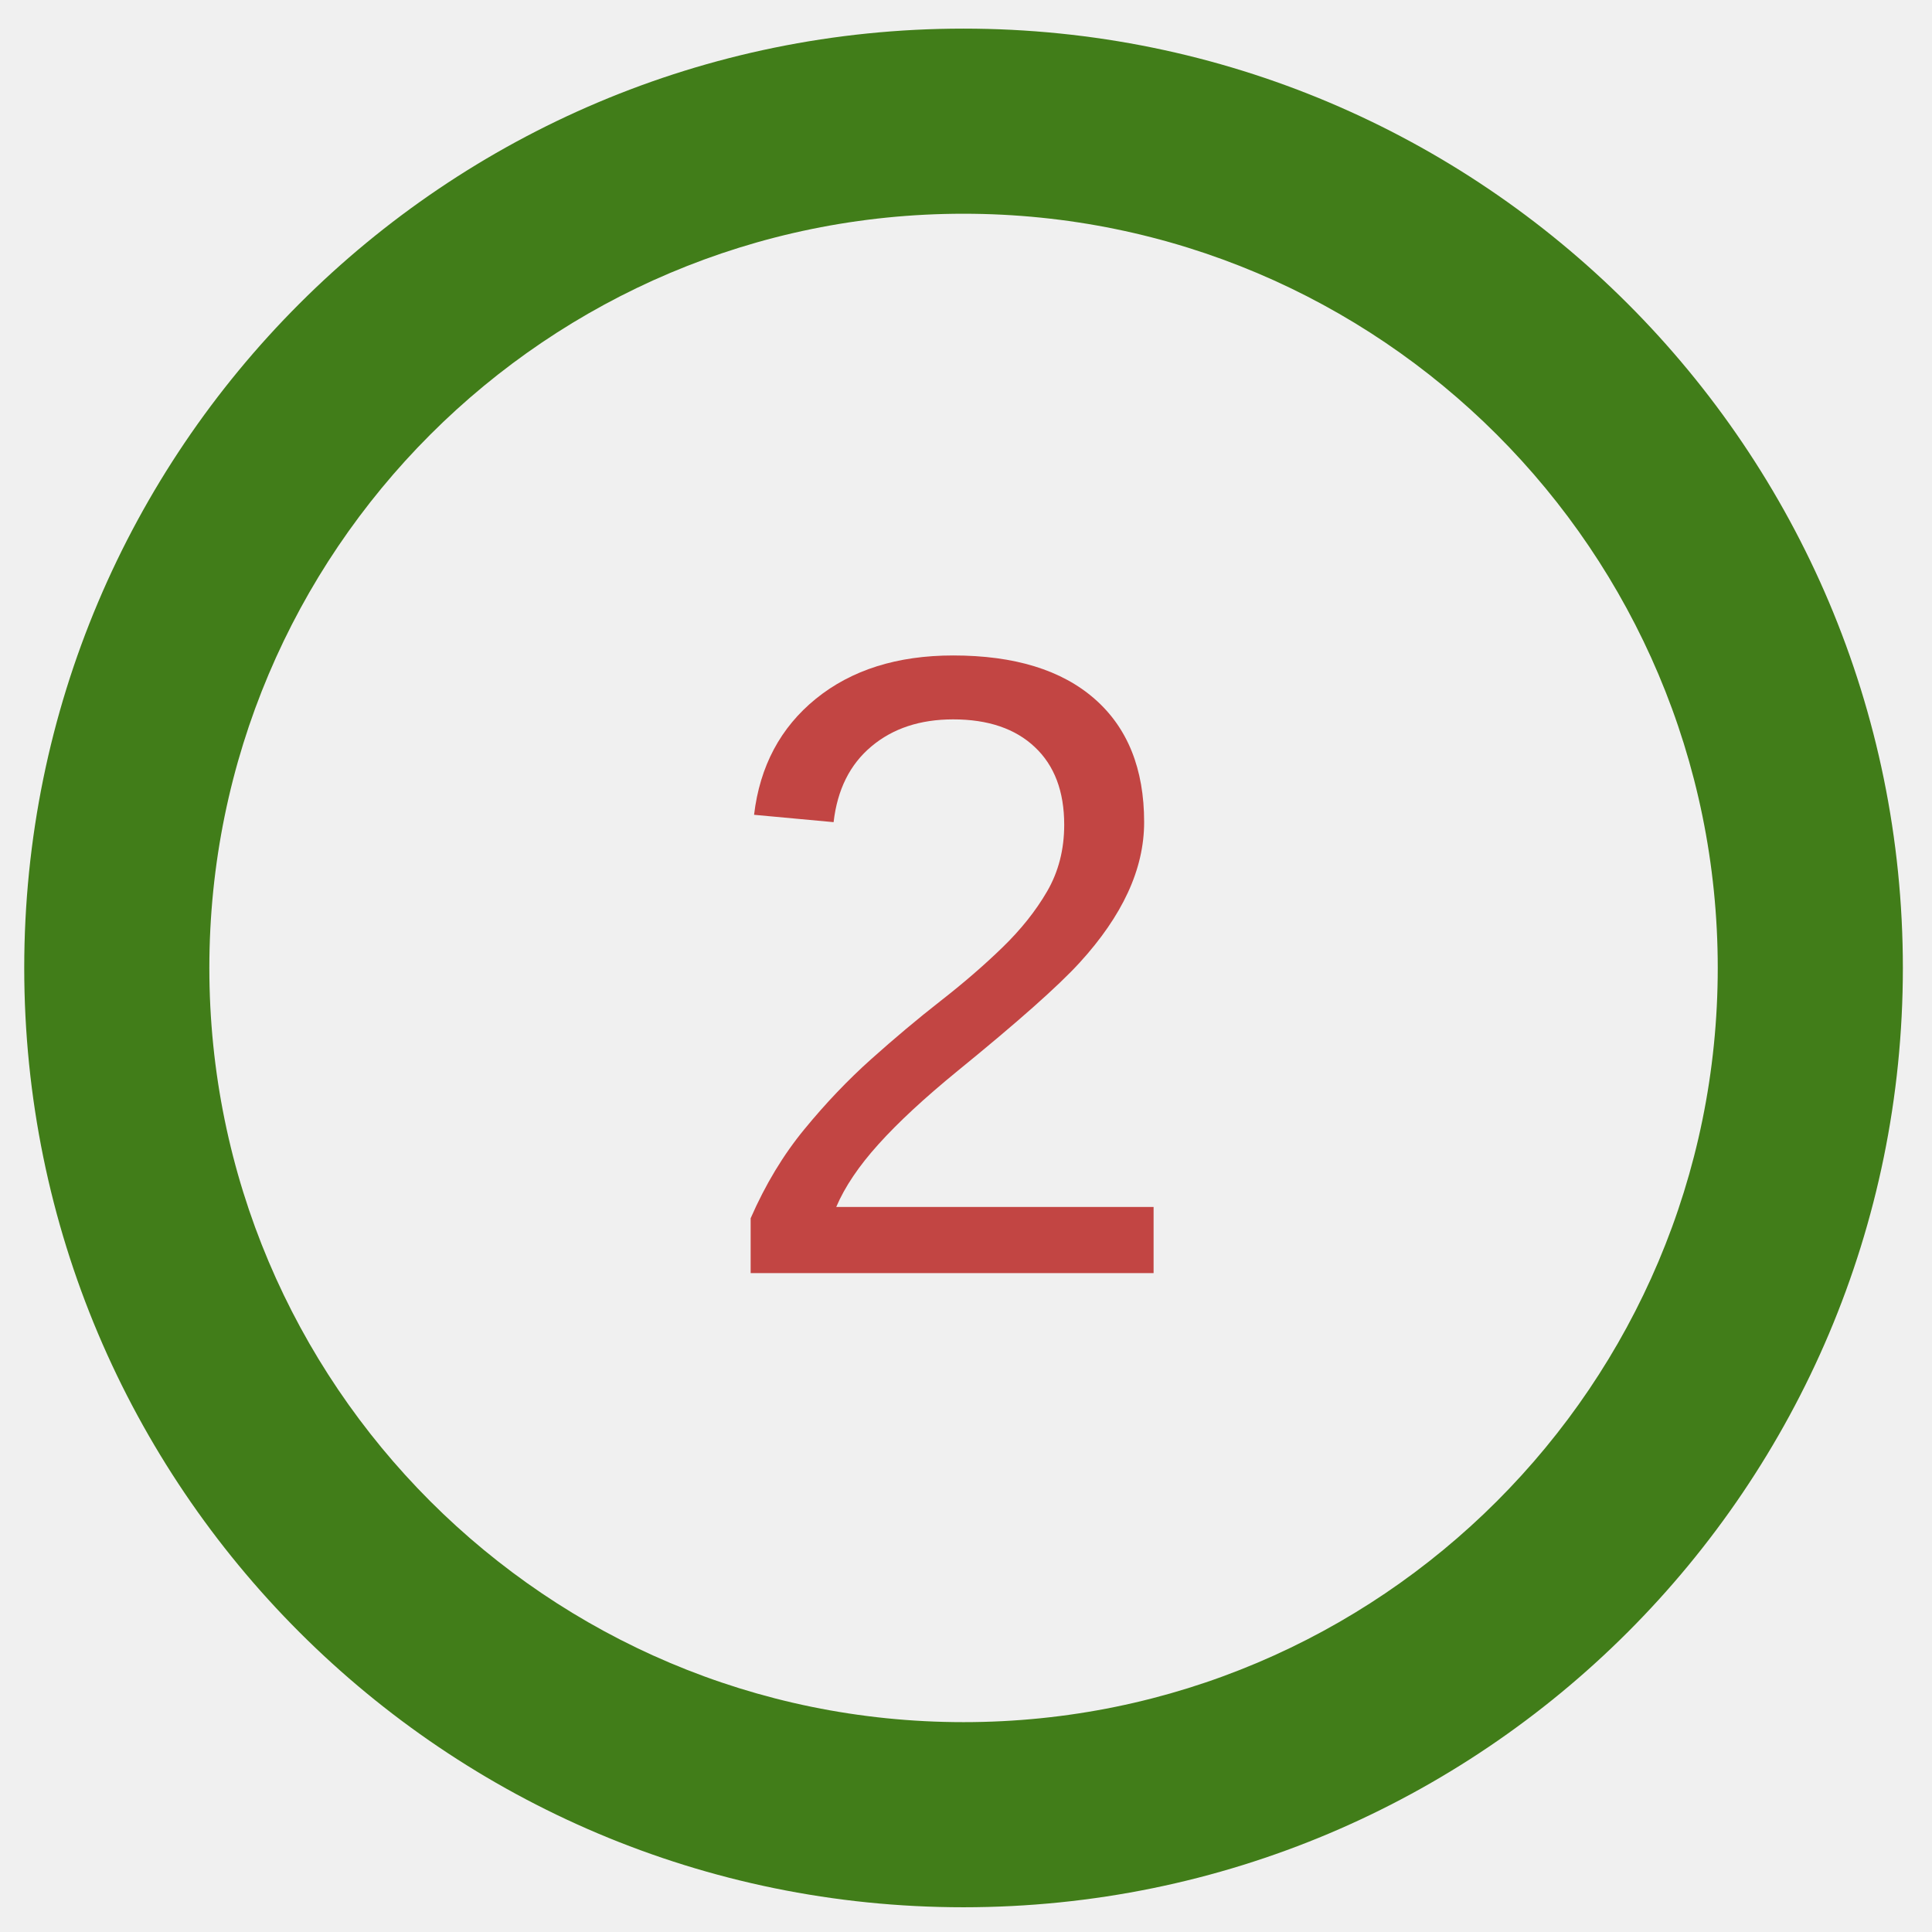
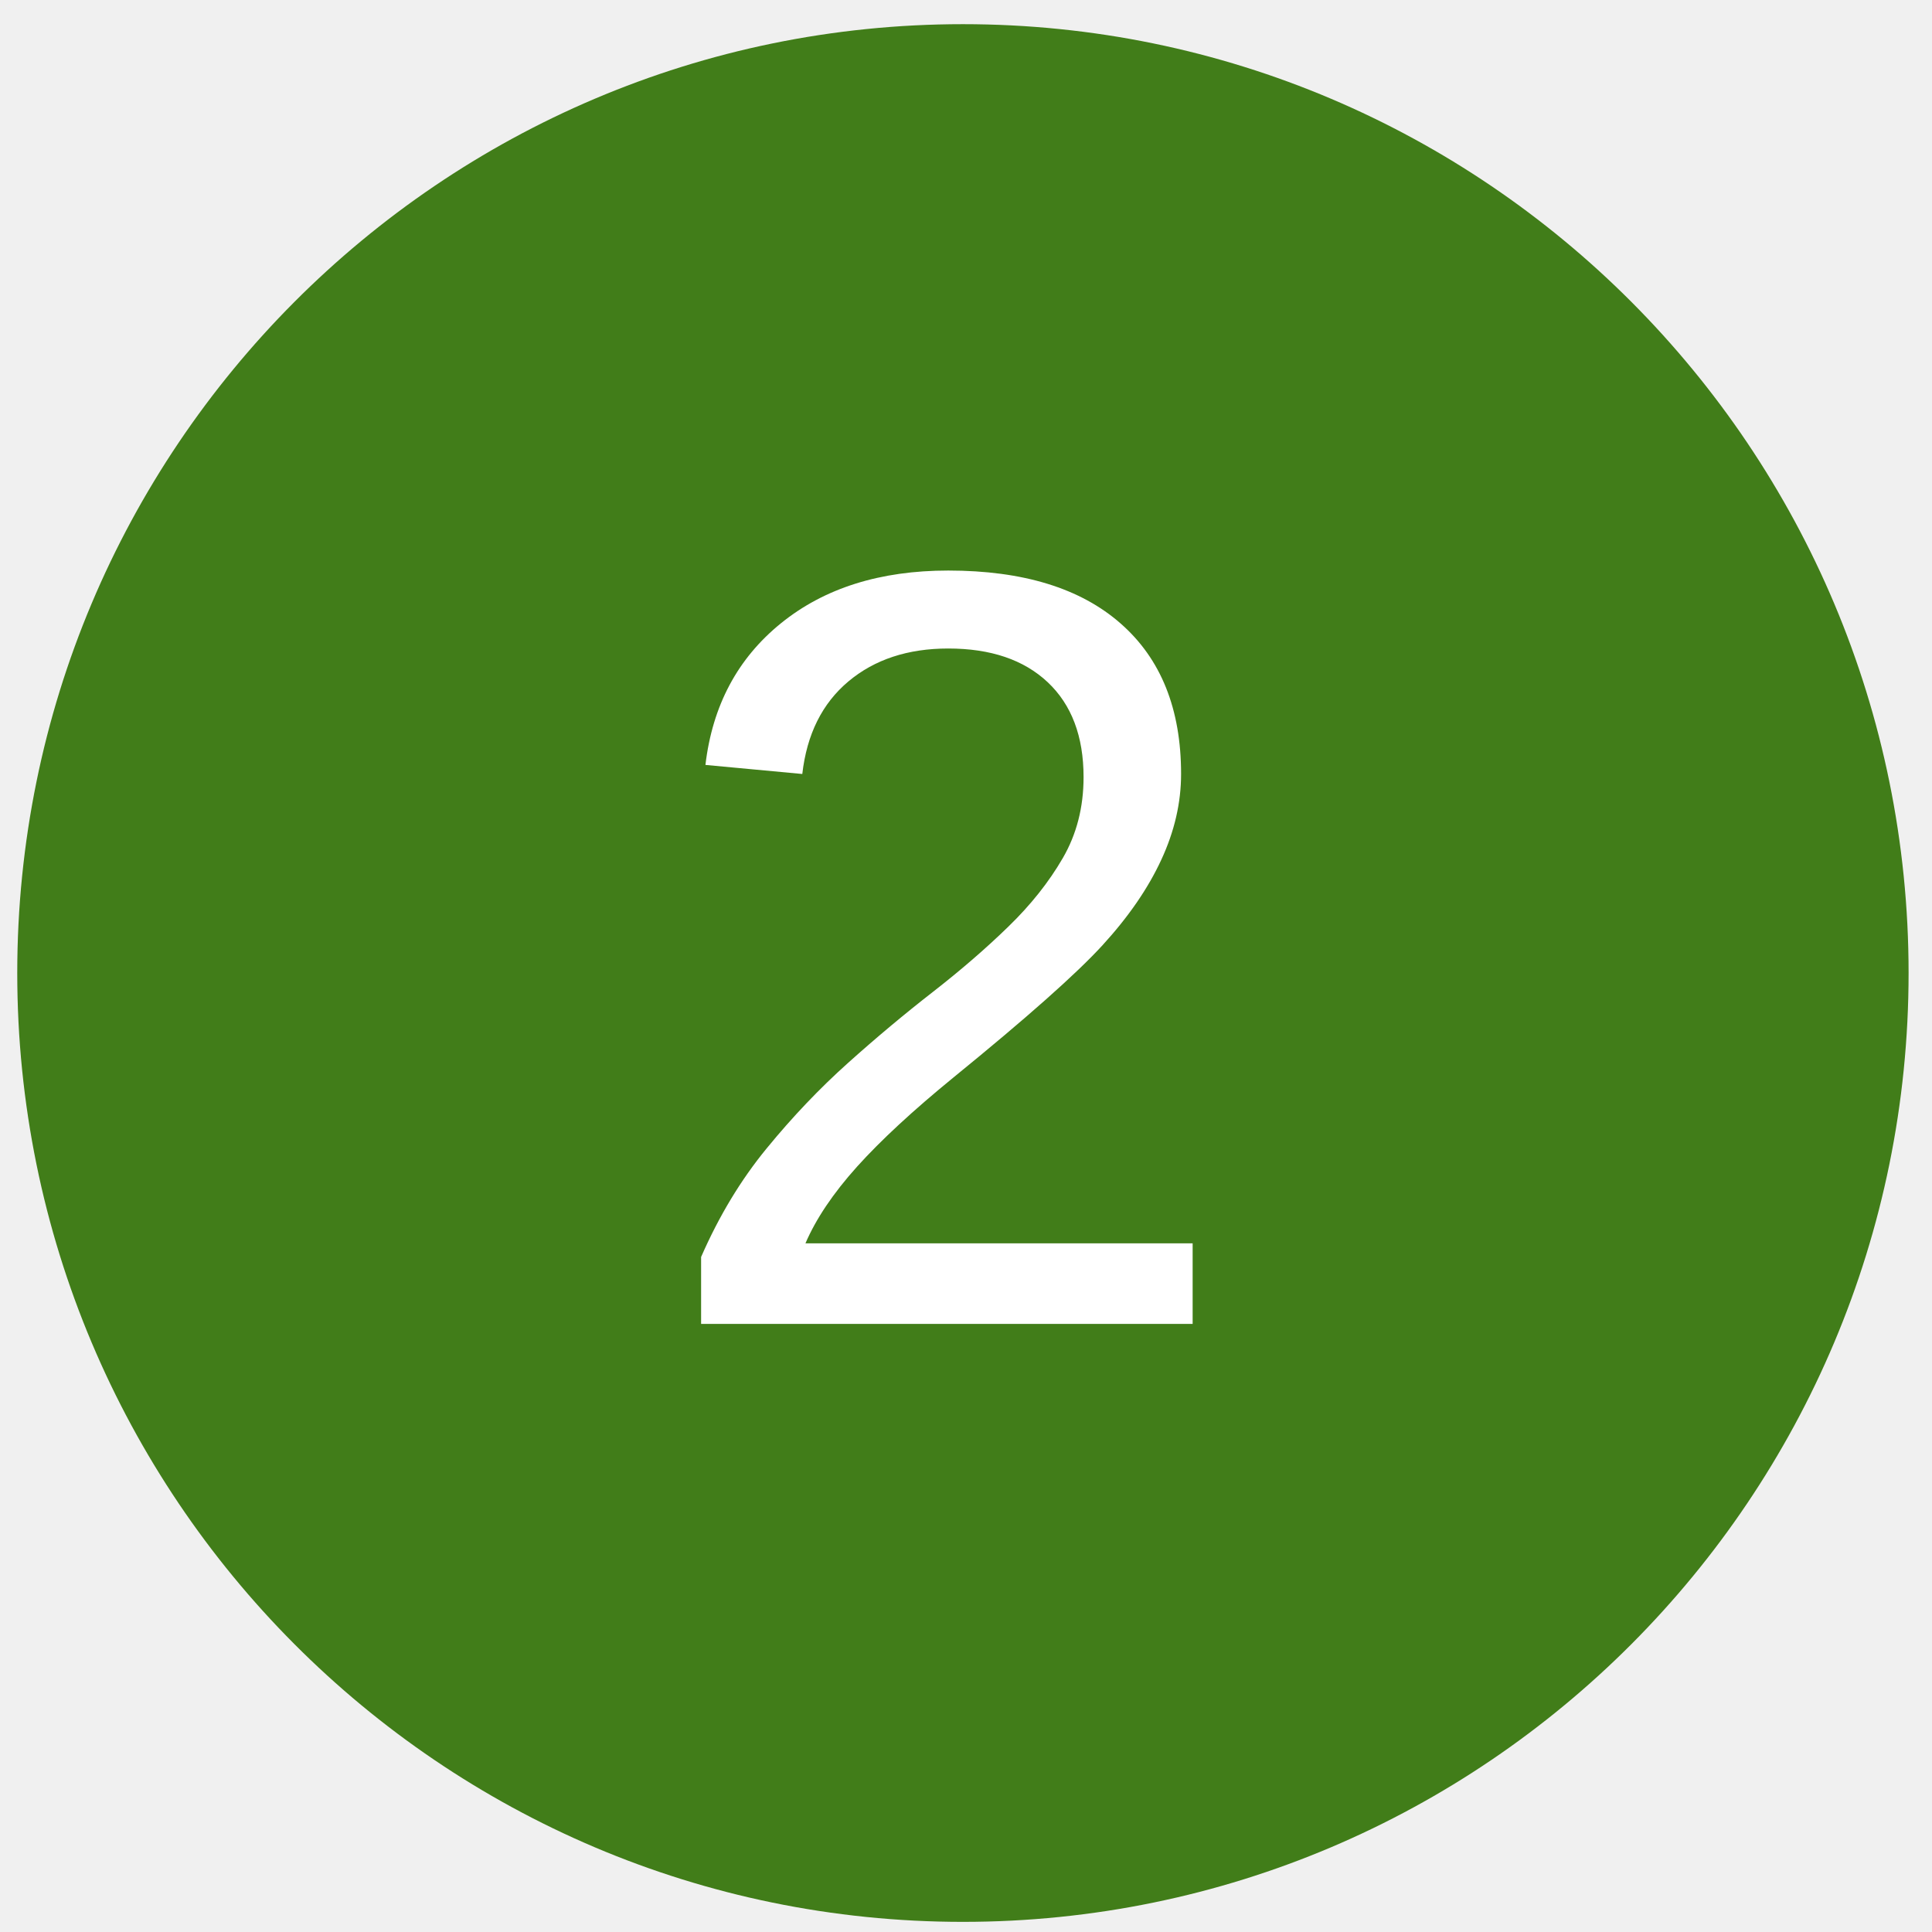
<svg xmlns="http://www.w3.org/2000/svg" width="230mm" height="230mm" viewBox="0 0 230 230" version="1.1" id="svg8">
  <defs id="defs2" />
  <g id="layer1" transform="translate(0,-67)">
-     <path style="fill:#417d19;fill-opacity:1;stroke:none;stroke-width:0.608;stroke-linejoin:round;stroke-miterlimit:4;stroke-dasharray:none;stroke-opacity:1" d="M 114.709,70.407 A 111.824,111.824 0 0 0 2.885,182.231 111.824,111.824 0 0 0 114.709,294.055 111.824,111.824 0 0 0 226.532,182.231 111.824,111.824 0 0 0 114.709,70.407 Z m 0,22.038 a 89.785,89.785 0 0 1 89.785,89.786 89.785,89.785 0 0 1 -89.785,89.786 89.785,89.785 0 0 1 -89.786,-89.786 89.785,89.785 0 0 1 89.786,-89.786 z" id="path14" />
-     <text xml:space="preserve" style="font-style:normal;font-variant:normal;font-weight:normal;font-stretch:normal;font-size:105.306px;line-height:1.25;font-family:'Tw Cen MT Condensed Extra Bold';-inkscape-font-specification:'Tw Cen MT Condensed Extra Bold, ';font-variant-ligatures:normal;font-variant-caps:normal;font-variant-numeric:normal;font-feature-settings:normal;text-align:start;letter-spacing:0px;word-spacing:0px;writing-mode:lr-tb;text-anchor:start;fill:#c24543;fill-opacity:1;stroke:none;stroke-width:0.548;" x="84.067" y="218.563" id="text826">
-       <tspan id="tspan824" x="84.067" y="218.563" style="font-style:normal;font-variant:normal;font-weight:normal;font-stretch:normal;font-family:Arial;-inkscape-font-specification:Arial;stroke-width:0.548;fill:#c24543;fill-opacity:1;">2</tspan>
+     <g id="g826" transform="matrix(1.00676,0,0,1.01014,315.7511,12.50201)">
+       <path style="fill:#417d19;fill-opacity:1;stroke:none;stroke-width:0.608;stroke-linejoin:round;stroke-miterlimit:4;stroke-dasharray:none;stroke-opacity:1" d="M -199.767,56.8 A 111.824,111.824 0 0 0 -311.591,168.624 111.824,111.824 0 0 0 -199.767,280.448 111.824,111.824 0 0 0 -87.944,168.624 111.824,111.824 0 0 0 -199.767,56.8 Z m 0,22.038 a 89.785,89.785 0 0 1 89.785,89.786 89.785,89.785 0 0 1 -89.785,89.786 89.785,89.785 0 0 1 -89.786,-89.786 89.785,89.785 0 0 1 89.786,-89.786 z" id="path15" />
+       <ellipse ry="92.592" rx="91.886" cy="168.854" cx="-199.949" id="path17" style="fill:#417d19;fill-opacity:1;stroke:none;stroke-width:0.846;stroke-linejoin:round;stroke-miterlimit:4;stroke-dasharray:none;stroke-opacity:1" />
+     </g>
+     <text xml:space="preserve" style="font-style:normal;font-variant:normal;font-weight:normal;font-stretch:normal;font-size:128.444px;line-height:1.25;font-family:'Tw Cen MT Condensed Extra Bold';-inkscape-font-specification:'Tw Cen MT Condensed Extra Bold, ';font-variant-ligatures:normal;font-variant-caps:normal;font-variant-numeric:normal;font-feature-settings:normal;text-align:start;letter-spacing:0px;word-spacing:0px;writing-mode:lr-tb;text-anchor:start;fill:#ffffff;fill-opacity:1;stroke:none;stroke-width:0.669" x="77.012" y="224.611" id="text826">
+       <tspan id="tspan824" x="77.012" y="224.611" style="font-style:normal;font-variant:normal;font-weight:normal;font-stretch:normal;font-family:Arial;-inkscape-font-specification:Arial;fill:#ffffff;fill-opacity:1;stroke-width:0.669">2</tspan>
+     </text>
+     <text xml:space="preserve" style="font-style:normal;font-variant:normal;font-weight:normal;font-stretch:normal;font-size:50.8px;line-height:1.25;font-family:sans-serif;-inkscape-font-specification:'sans-serif, Normal';font-variant-ligatures:normal;font-variant-caps:normal;font-variant-numeric:normal;font-feature-settings:normal;text-align:start;letter-spacing:0px;word-spacing:0px;writing-mode:lr-tb;text-anchor:start;fill:#000000;fill-opacity:1;stroke:none;stroke-width:0.265" x="140.607" y="192.679" id="text842">
+       <tspan id="tspan840" x="140.607" y="239.025" style="stroke-width:0.265" />
    </text>
  </g>
</svg>
